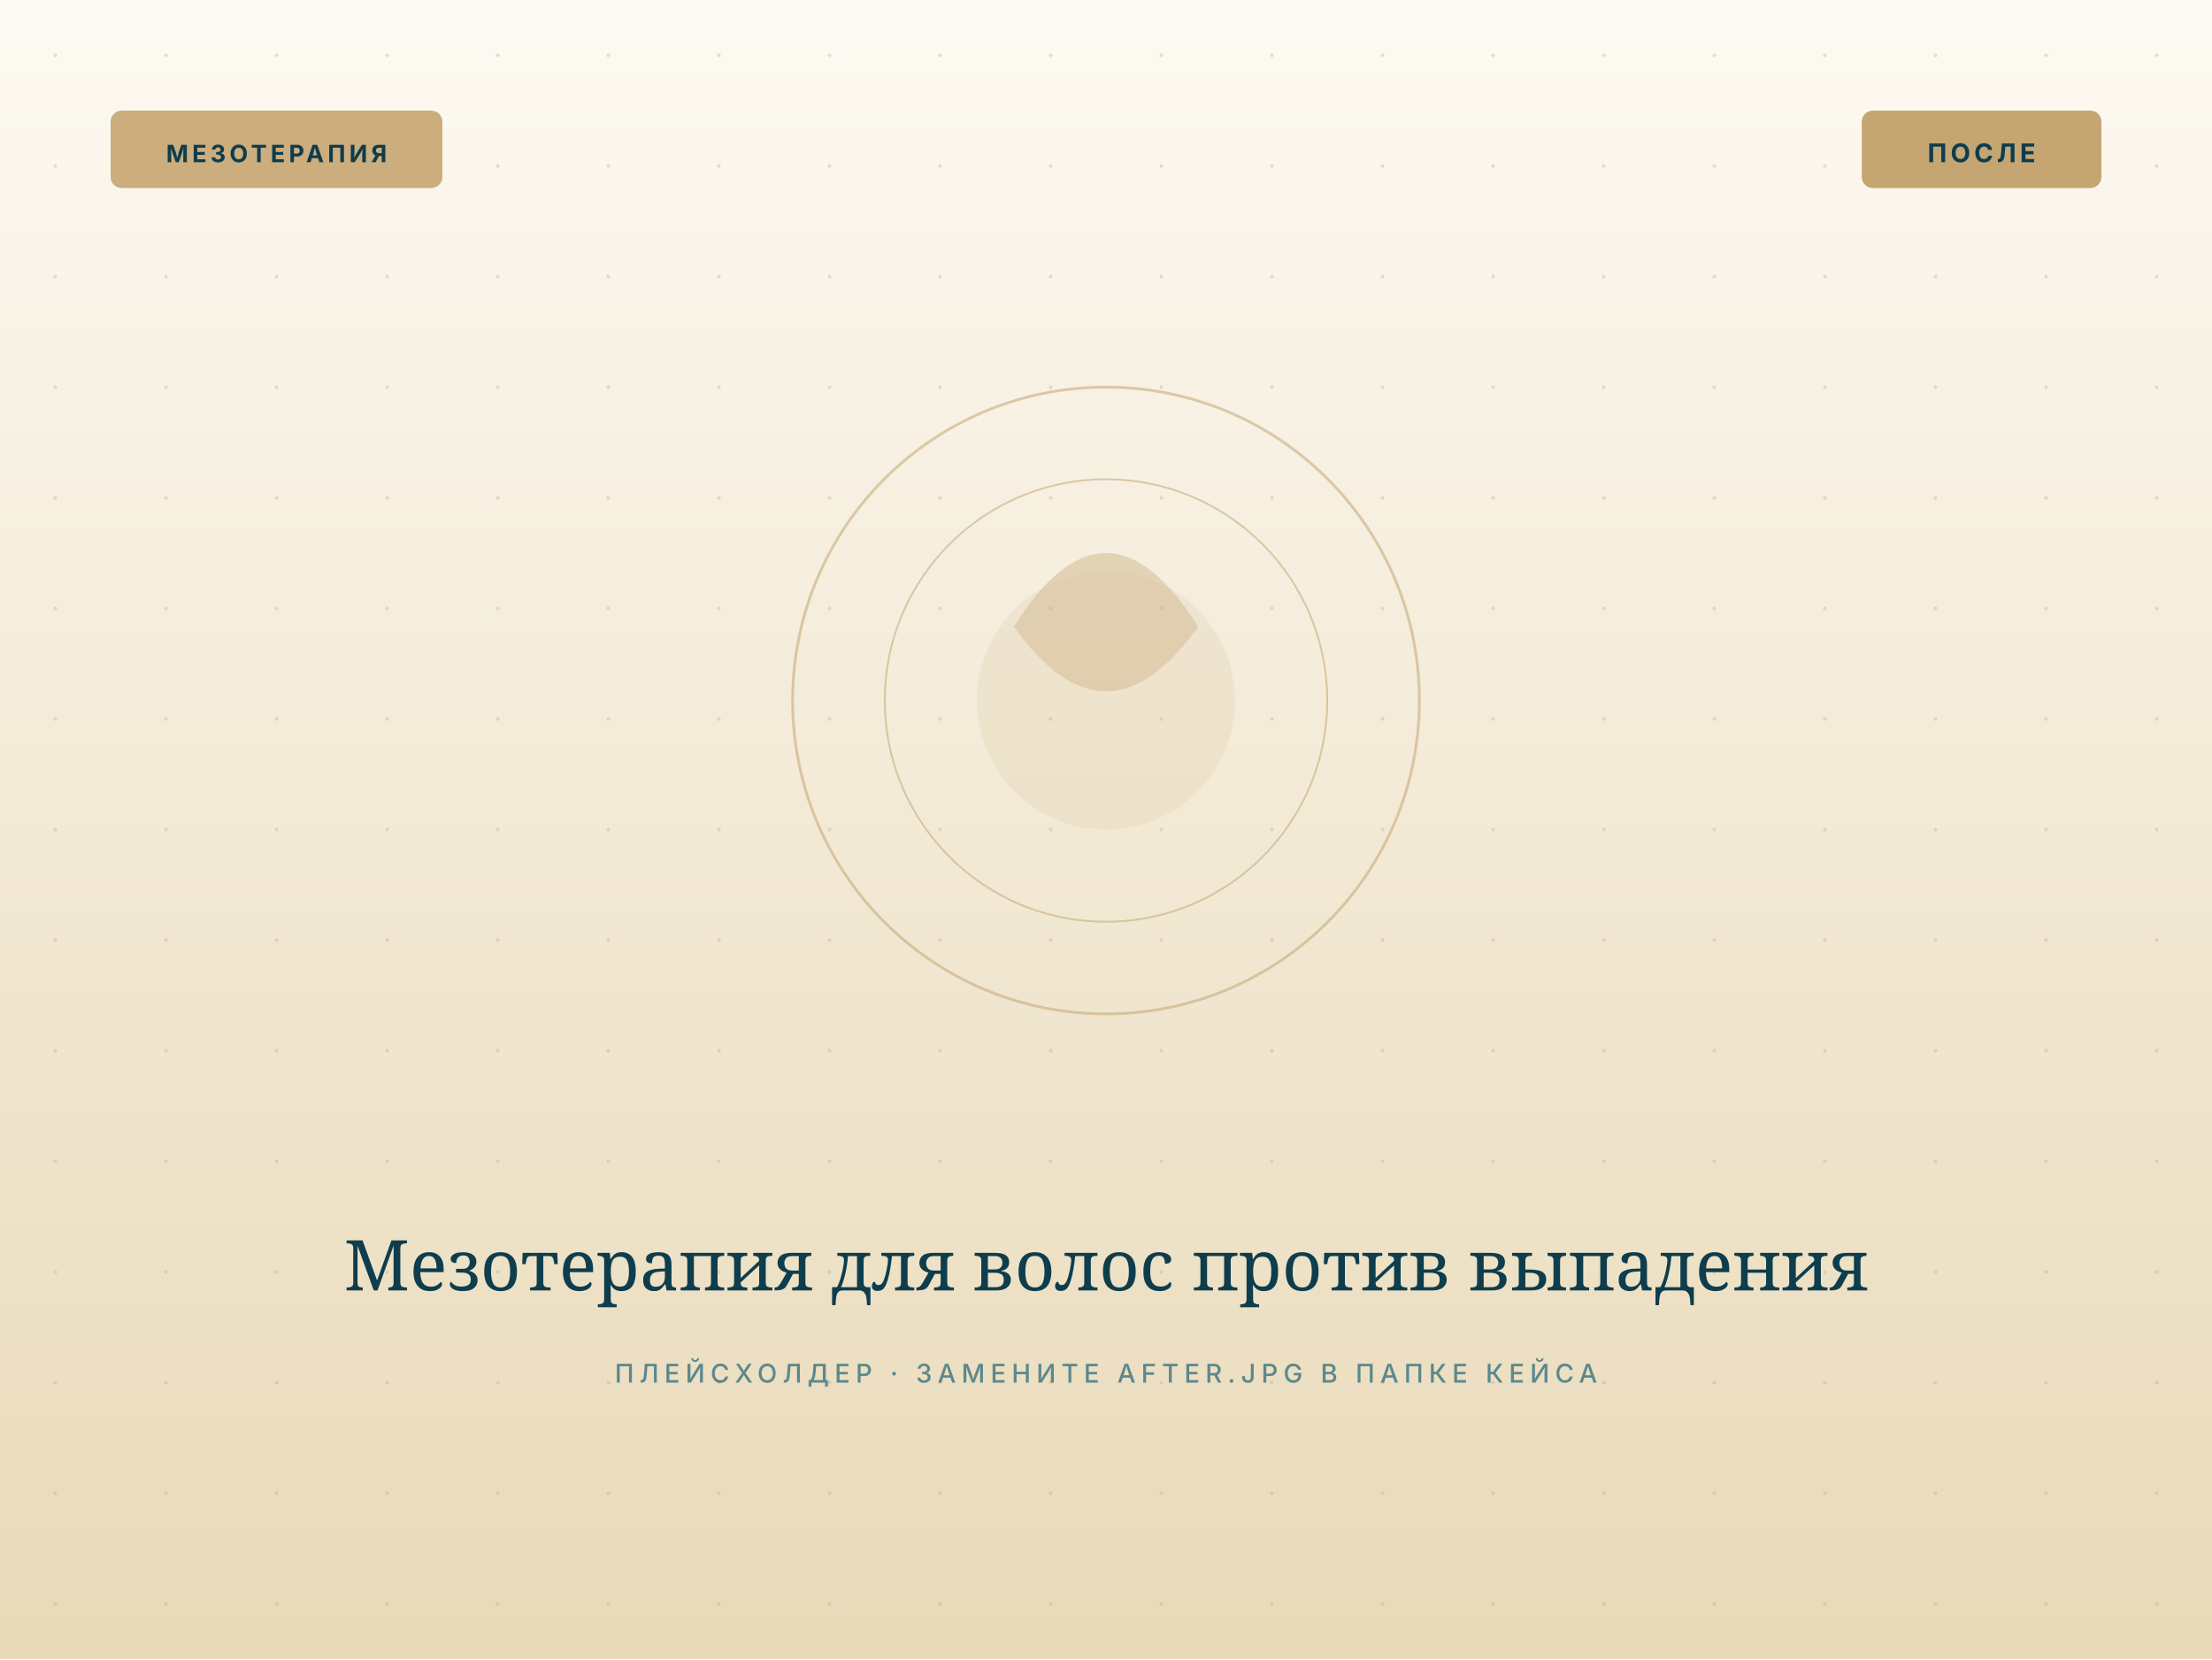
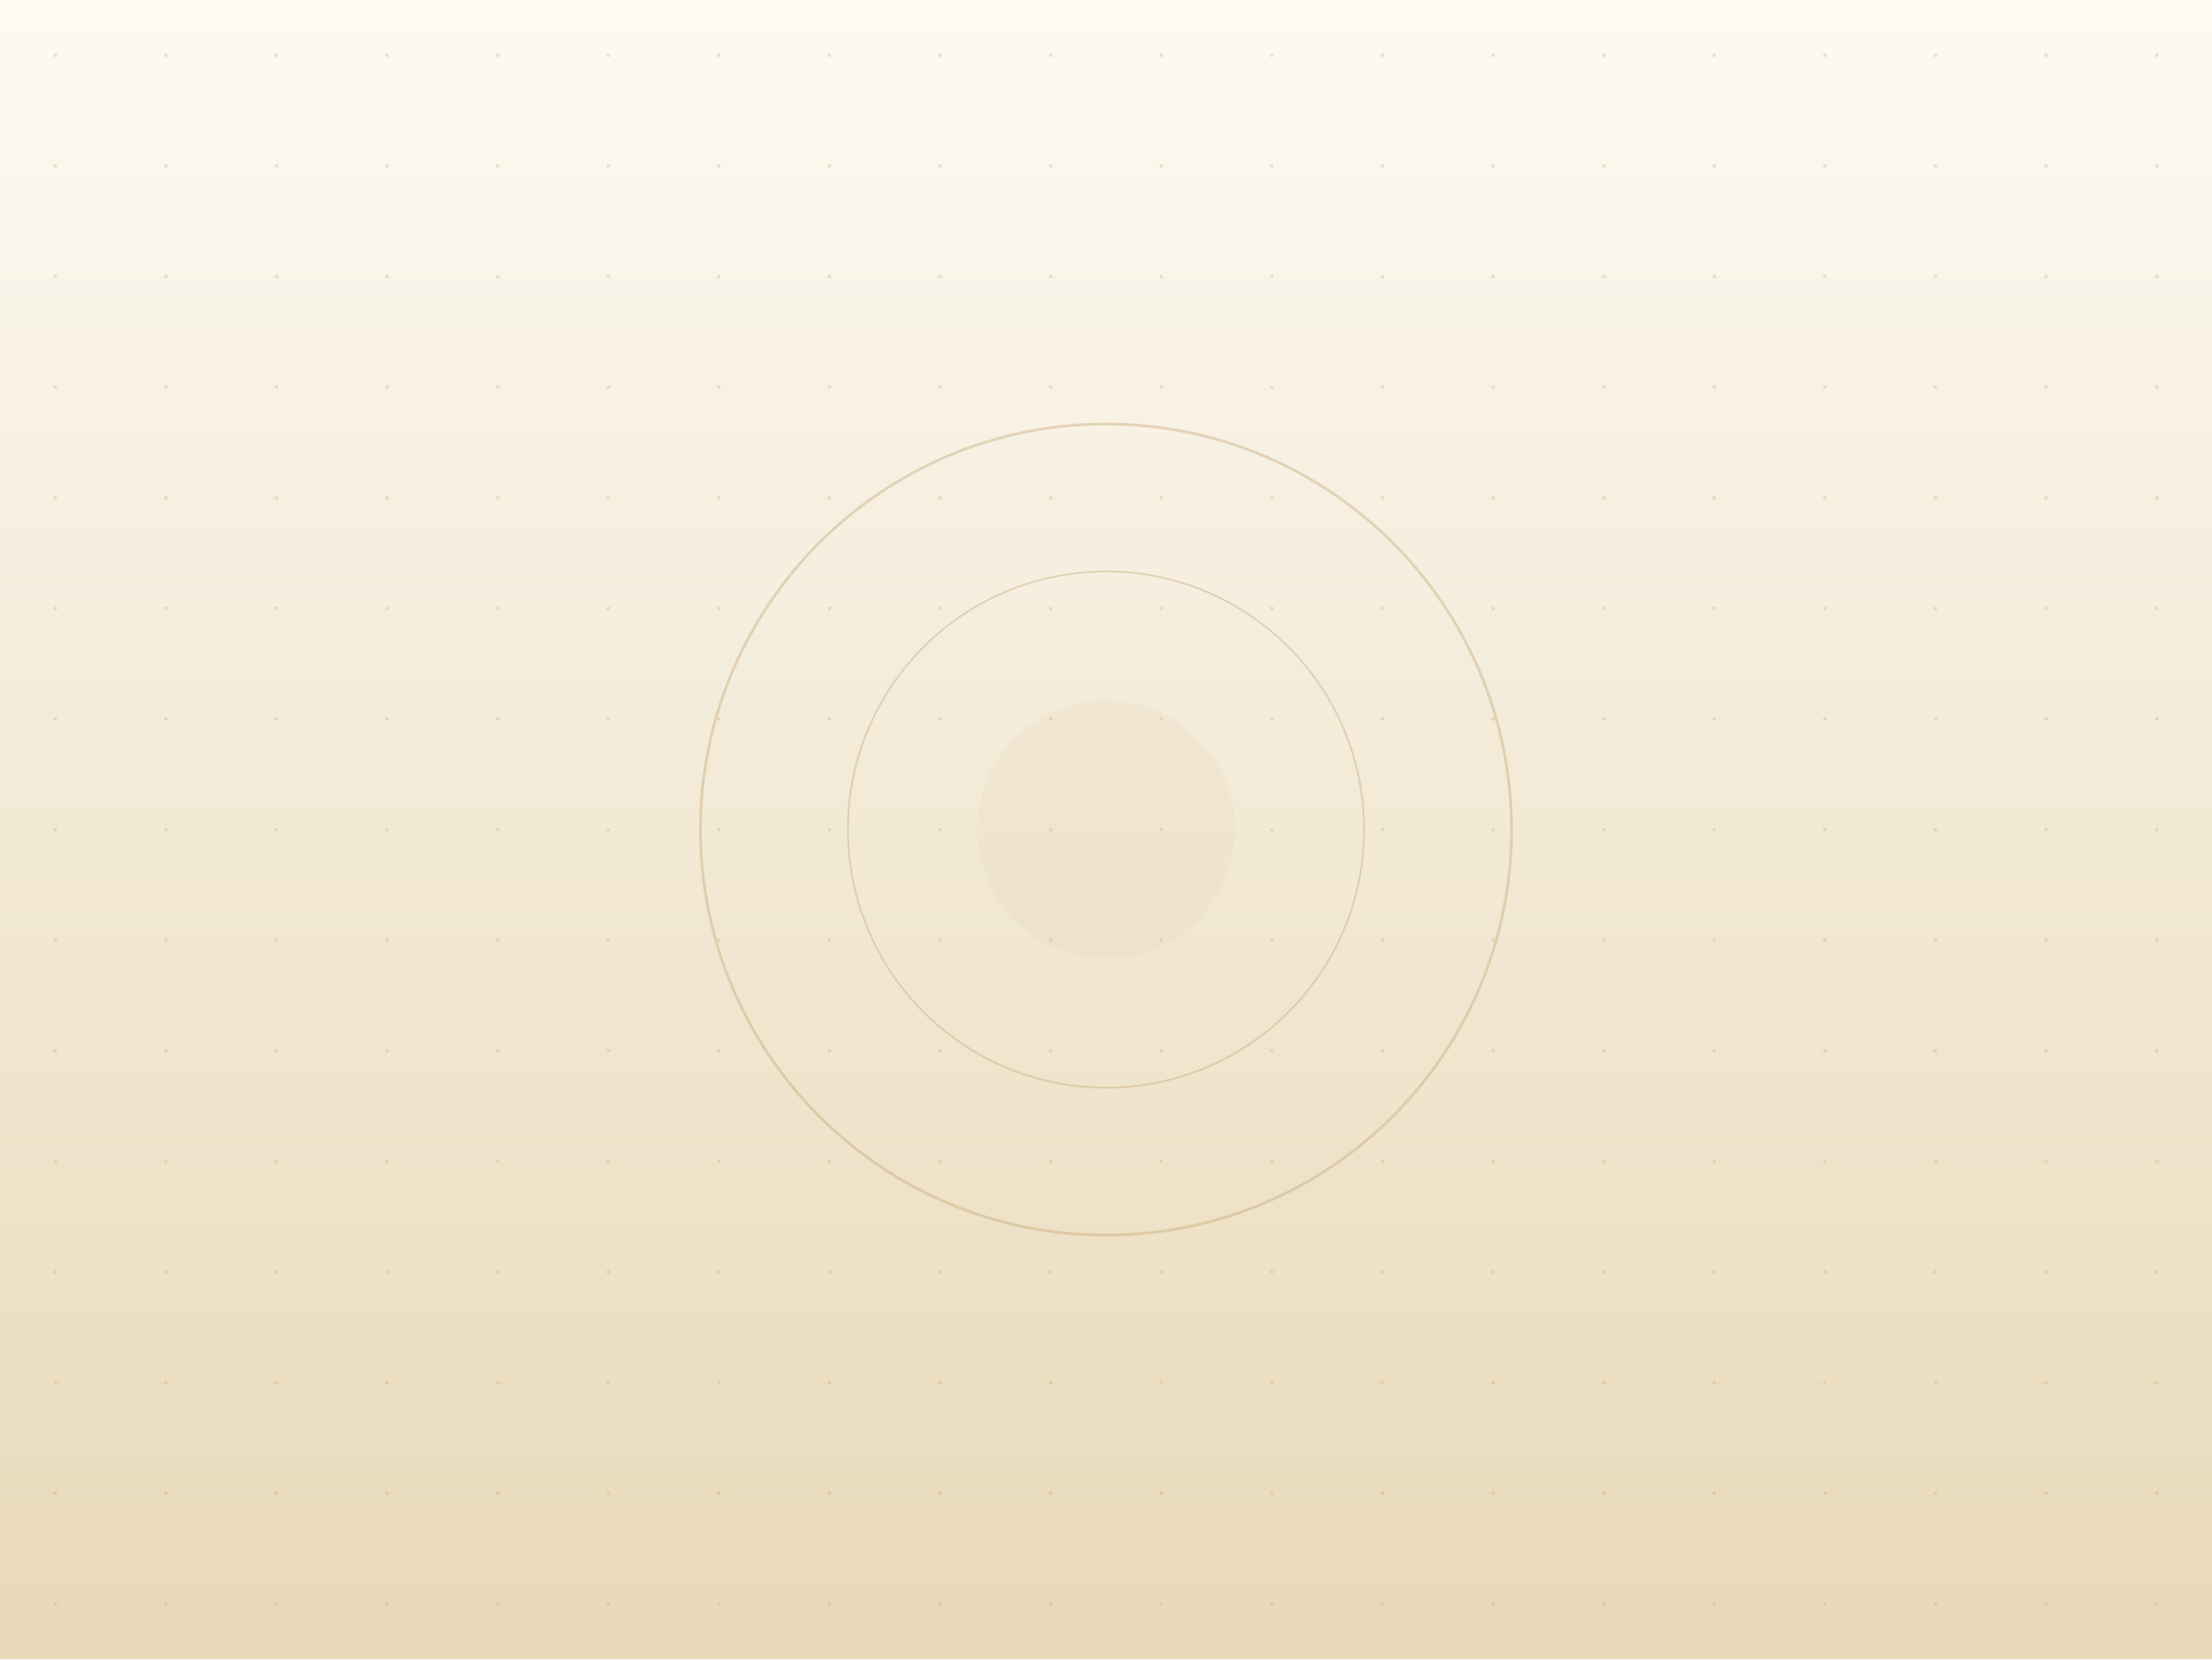
- <svg xmlns="http://www.w3.org/2000/svg" viewBox="0 0 1200 900" role="img" aria-label="После: Мезотерапия для волос против выпадения">
+ <svg xmlns="http://www.w3.org/2000/svg" viewBox="0 0 1200 900" role="img" aria-label="Мезотерапия для волос против выпадения">
  <defs>
    <linearGradient id="g_hair-mesotherapy_after" x1="0" y1="0" x2="0" y2="1">
      <stop offset="0" stop-color="#fdfaf3" />
      <stop offset="1" stop-color="#e8d9b8" />
    </linearGradient>
    <pattern id="p_hair-mesotherapy_after" x="0" y="0" width="60" height="60" patternUnits="userSpaceOnUse">
-       <circle cx="30" cy="30" r="1" fill="#c5a572" opacity=".35" />
+       <circle cx="30" cy="30" r="1" fill="#c5a572" opacity=".3" />
    </pattern>
  </defs>
  <rect width="1200" height="900" fill="url(#g_hair-mesotherapy_after)" />
  <rect width="1200" height="900" fill="url(#p_hair-mesotherapy_after)" />
-   <g transform="translate(600 380)" opacity=".55">
-     <circle cx="0" cy="0" r="170" fill="none" stroke="#c5a572" stroke-width="1.5" />
-     <circle cx="0" cy="0" r="120" fill="none" stroke="#c5a572" stroke-width="1" />
-     <circle cx="0" cy="0" r="70" fill="#c5a572" opacity=".25" />
-     <path d="M-50 -40 Q0 -120 50 -40 Q0 30 -50 -40 Z" fill="#c5a572" opacity=".7" />
-   </g>
-   <g transform="translate(60 60)">
-     <rect width="180" height="42" rx="6" fill="#c5a572" opacity=".9" />
-     <text x="90" y="28" text-anchor="middle" font-family="Inter, system-ui, sans-serif" font-size="13" font-weight="700" letter-spacing="2" fill="#0e3d4d">МЕЗОТЕРАПИЯ</text>
-   </g>
-   <g transform="translate(1010 60)">
-     <rect width="130" height="42" rx="6" fill="#c5a572" />
-     <text x="65" y="28" text-anchor="middle" font-family="Inter, system-ui, sans-serif" font-size="14" font-weight="700" letter-spacing="2" fill="#0e3d4d">ПОСЛЕ</text>
-   </g>
-   <g transform="translate(600 700)">
-     <text text-anchor="middle" font-family="'Cormorant Garamond', Georgia, serif" font-size="38" font-weight="500" fill="#0e3d4d">Мезотерапия для волос против выпадения</text>
-     <text y="50" text-anchor="middle" font-family="Inter, system-ui, sans-serif" font-size="14" font-weight="500" letter-spacing="3" fill="#1e6478" opacity=".7">
-       ПЛЕЙСХОЛДЕР · ЗАМЕНИТЕ AFTER.JPG В ПАПКЕ КЕЙСА
-     </text>
+   <g transform="translate(600 450)" opacity=".4">
+     <circle cx="0" cy="0" r="220" fill="none" stroke="#c5a572" stroke-width="1.5" />
+     <circle cx="0" cy="0" r="140" fill="none" stroke="#c5a572" stroke-width="1" />
+     <circle cx="0" cy="0" r="70" fill="#c5a572" opacity=".2" />
  </g>
</svg>
